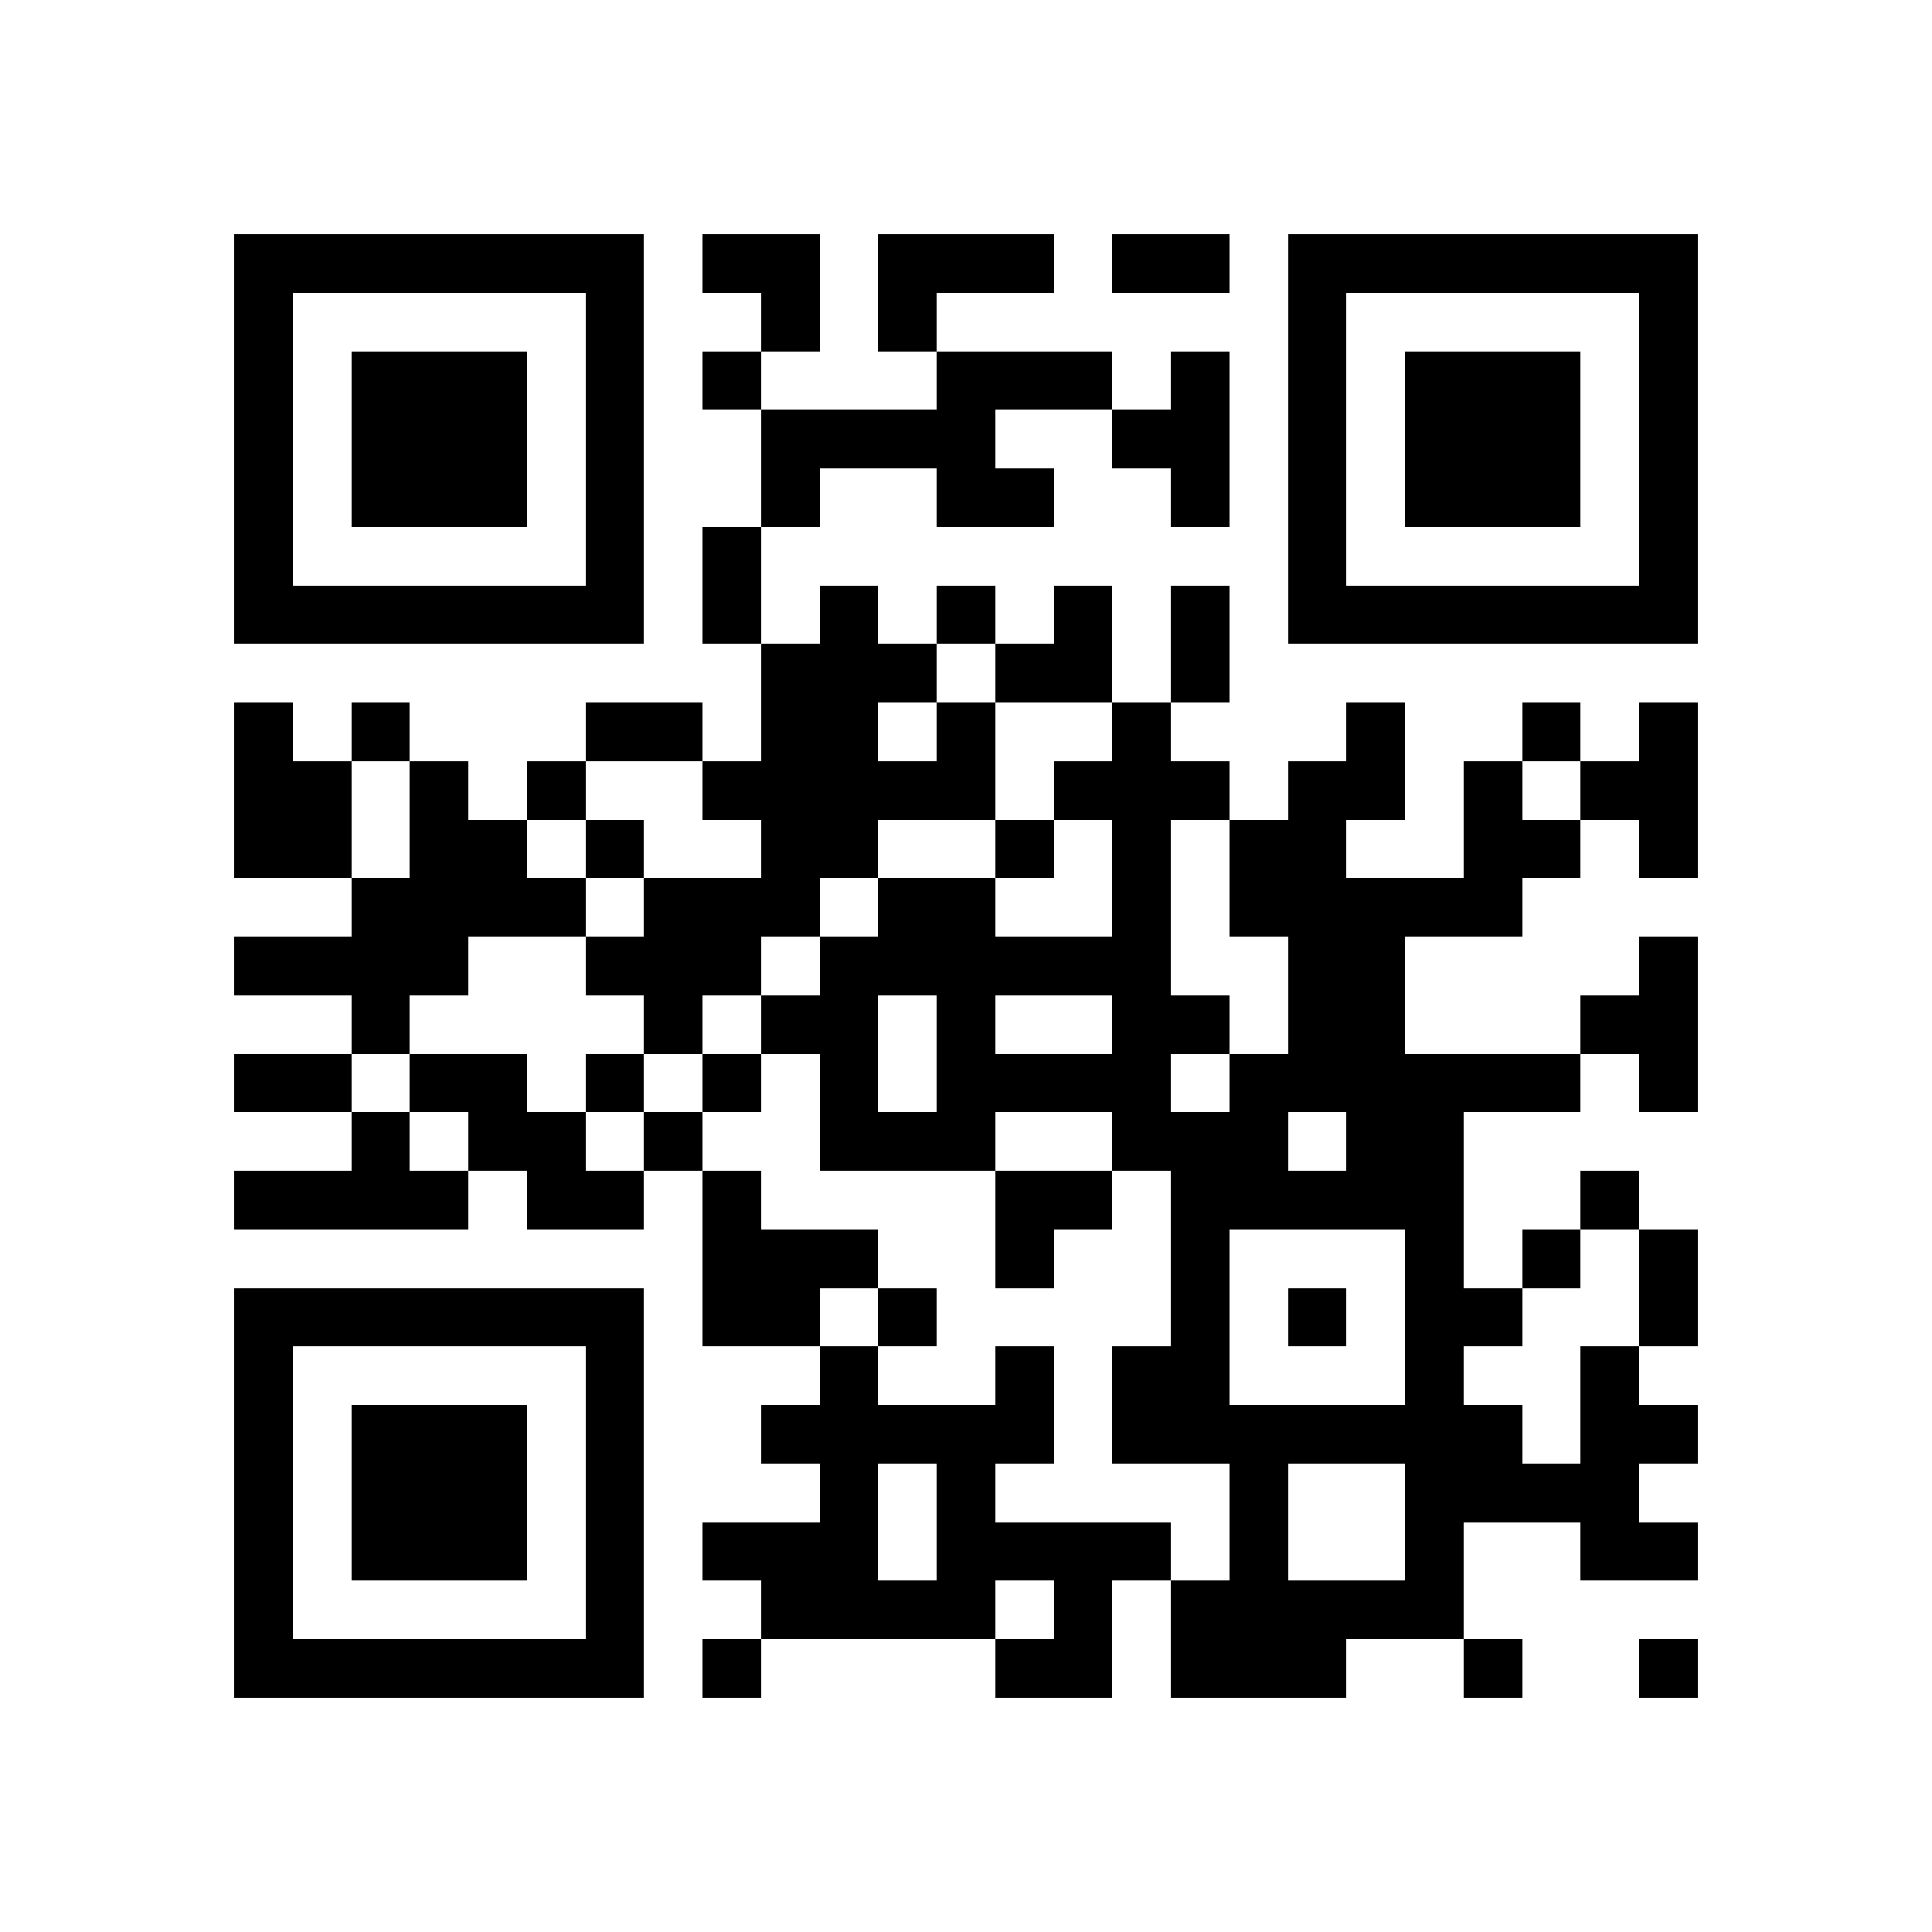
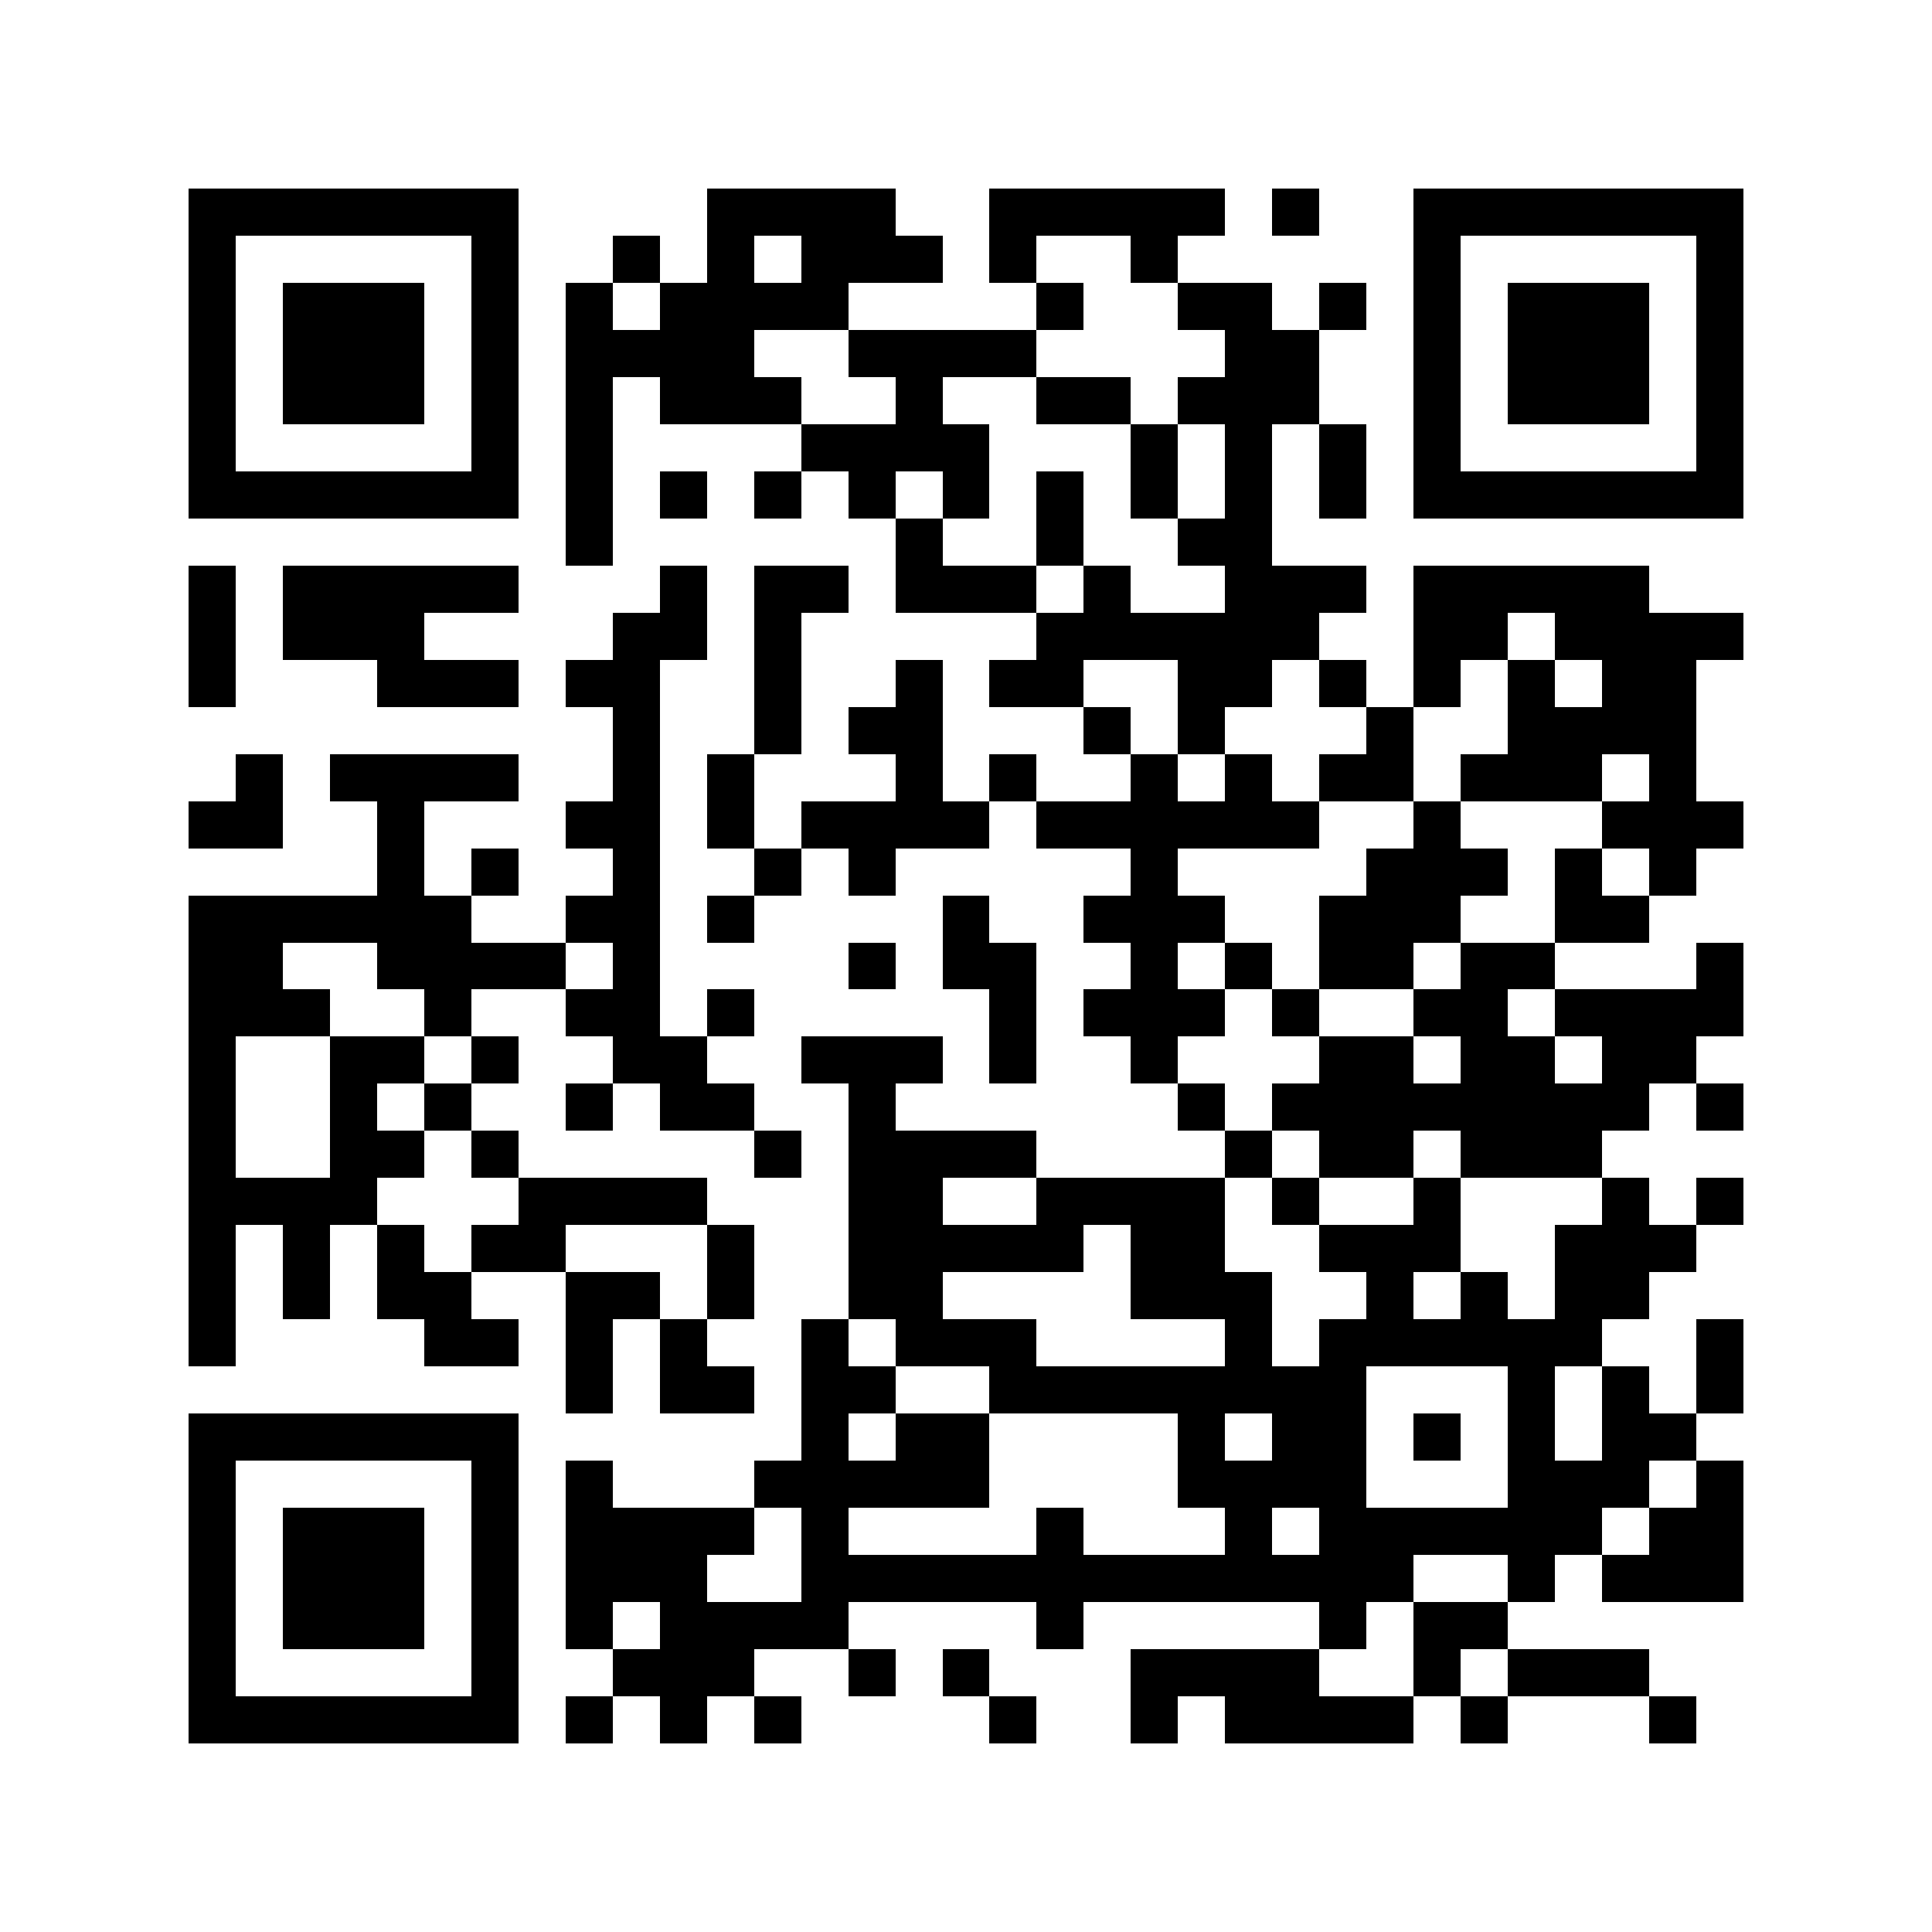
- <svg xmlns="http://www.w3.org/2000/svg" viewBox="0 0 33 33" shape-rendering="crispEdges">
-   <path fill="#ffffff" d="M0 0h33v33H0z" />
-   <path stroke="#000000" d="M4 4.5h7m1 0h2m1 0h3m1 0h2m1 0h7M4 5.5h1m5 0h1m2 0h1m1 0h1m6 0h1m5 0h1M4 6.5h1m1 0h3m1 0h1m1 0h1m3 0h3m1 0h1m1 0h1m1 0h3m1 0h1M4 7.5h1m1 0h3m1 0h1m2 0h4m2 0h2m1 0h1m1 0h3m1 0h1M4 8.5h1m1 0h3m1 0h1m2 0h1m2 0h2m2 0h1m1 0h1m1 0h3m1 0h1M4 9.5h1m5 0h1m1 0h1m9 0h1m5 0h1M4 10.5h7m1 0h1m1 0h1m1 0h1m1 0h1m1 0h1m1 0h7M13 11.5h3m1 0h2m1 0h1M4 12.5h1m1 0h1m3 0h2m1 0h2m1 0h1m2 0h1m3 0h1m2 0h1m1 0h1M4 13.5h2m1 0h1m1 0h1m2 0h5m1 0h3m1 0h2m1 0h1m1 0h2M4 14.5h2m1 0h2m1 0h1m2 0h2m2 0h1m1 0h1m1 0h2m2 0h2m1 0h1M6 15.5h4m1 0h3m1 0h2m2 0h1m1 0h5M4 16.5h4m2 0h3m1 0h6m2 0h2m4 0h1M6 17.5h1m4 0h1m1 0h2m1 0h1m2 0h2m1 0h2m3 0h2M4 18.5h2m1 0h2m1 0h1m1 0h1m1 0h1m1 0h4m1 0h6m1 0h1M6 19.5h1m1 0h2m1 0h1m2 0h3m2 0h3m1 0h2M4 20.5h4m1 0h2m1 0h1m4 0h2m1 0h5m2 0h1M12 21.5h3m2 0h1m2 0h1m3 0h1m1 0h1m1 0h1M4 22.5h7m1 0h2m1 0h1m4 0h1m1 0h1m1 0h2m2 0h1M4 23.5h1m5 0h1m3 0h1m2 0h1m1 0h2m3 0h1m2 0h1M4 24.5h1m1 0h3m1 0h1m2 0h5m1 0h7m1 0h2M4 25.5h1m1 0h3m1 0h1m3 0h1m1 0h1m4 0h1m2 0h4M4 26.5h1m1 0h3m1 0h1m1 0h3m1 0h4m1 0h1m2 0h1m2 0h2M4 27.5h1m5 0h1m2 0h4m1 0h1m1 0h5M4 28.5h7m1 0h1m4 0h2m1 0h3m2 0h1m2 0h1" />
+ <svg xmlns="http://www.w3.org/2000/svg" viewBox="0 0 41 41" shape-rendering="crispEdges">
+   <path fill="#ffffff" d="M0 0h41v41H0z" />
+   <path stroke="#000000" d="M4 4.5h7m4 0h4m2 0h5m1 0h1m2 0h7M4 5.5h1m5 0h1m2 0h1m1 0h1m1 0h3m1 0h1m2 0h1m5 0h1m5 0h1M4 6.5h1m1 0h3m1 0h1m1 0h1m1 0h4m4 0h1m2 0h2m1 0h1m1 0h1m1 0h3m1 0h1M4 7.5h1m1 0h3m1 0h1m1 0h4m2 0h4m4 0h2m2 0h1m1 0h3m1 0h1M4 8.5h1m1 0h3m1 0h1m1 0h1m1 0h3m2 0h1m2 0h2m1 0h3m2 0h1m1 0h3m1 0h1M4 9.5h1m5 0h1m1 0h1m4 0h4m3 0h1m1 0h1m1 0h1m1 0h1m5 0h1M4 10.5h7m1 0h1m1 0h1m1 0h1m1 0h1m1 0h1m1 0h1m1 0h1m1 0h1m1 0h1m1 0h7M12 11.5h1m6 0h1m2 0h1m2 0h2M4 12.5h1m1 0h5m3 0h1m1 0h2m1 0h3m1 0h1m2 0h3m1 0h5M4 13.5h1m1 0h3m4 0h2m1 0h1m5 0h6m2 0h2m1 0h4M4 14.5h1m3 0h3m1 0h2m2 0h1m2 0h1m1 0h2m2 0h2m1 0h1m1 0h1m1 0h1m1 0h2M13 15.5h1m2 0h1m1 0h2m3 0h1m1 0h1m3 0h1m2 0h4M5 16.5h1m1 0h4m2 0h1m1 0h1m3 0h1m1 0h1m2 0h1m1 0h1m1 0h2m1 0h3m1 0h1M4 17.5h2m2 0h1m3 0h2m1 0h1m1 0h4m1 0h6m2 0h1m3 0h3M8 18.5h1m1 0h1m2 0h1m2 0h1m1 0h1m5 0h1m4 0h3m1 0h1m1 0h1M4 19.5h6m2 0h2m1 0h1m4 0h1m2 0h3m2 0h3m2 0h2M4 20.5h2m2 0h4m1 0h1m4 0h1m1 0h2m2 0h1m1 0h1m1 0h2m1 0h2m3 0h1M4 21.5h3m2 0h1m2 0h2m1 0h1m5 0h1m1 0h3m1 0h1m2 0h2m1 0h4M4 22.5h1m2 0h2m1 0h1m2 0h2m2 0h3m1 0h1m2 0h1m3 0h2m1 0h2m1 0h2M4 23.5h1m2 0h1m1 0h1m2 0h1m1 0h2m2 0h1m6 0h1m1 0h8m1 0h1M4 24.5h1m2 0h2m1 0h1m5 0h1m1 0h4m4 0h1m1 0h2m1 0h3M4 25.5h4m3 0h4m3 0h2m2 0h4m1 0h1m2 0h1m3 0h1m1 0h1M4 26.5h1m1 0h1m1 0h1m1 0h2m3 0h1m2 0h5m1 0h2m2 0h3m2 0h3M4 27.5h1m1 0h1m1 0h2m2 0h2m1 0h1m2 0h2m4 0h3m2 0h1m1 0h1m1 0h2M4 28.5h1m4 0h2m1 0h1m1 0h1m2 0h1m1 0h3m4 0h1m1 0h6m2 0h1M12 29.5h1m1 0h2m1 0h2m2 0h8m3 0h1m1 0h1m1 0h1M4 30.5h7m6 0h1m1 0h2m4 0h1m1 0h2m1 0h1m1 0h1m1 0h2M4 31.5h1m5 0h1m1 0h1m3 0h5m4 0h4m3 0h3m1 0h1M4 32.5h1m1 0h3m1 0h1m1 0h4m1 0h1m4 0h1m3 0h1m1 0h6m1 0h2M4 33.5h1m1 0h3m1 0h1m1 0h3m2 0h13m2 0h1m1 0h3M4 34.5h1m1 0h3m1 0h1m1 0h1m1 0h4m4 0h1m5 0h1m1 0h2M4 35.5h1m5 0h1m2 0h3m2 0h1m1 0h1m3 0h4m2 0h1m1 0h3M4 36.5h7m1 0h1m1 0h1m1 0h1m4 0h1m2 0h1m1 0h4m1 0h1m3 0h1" />
</svg>
